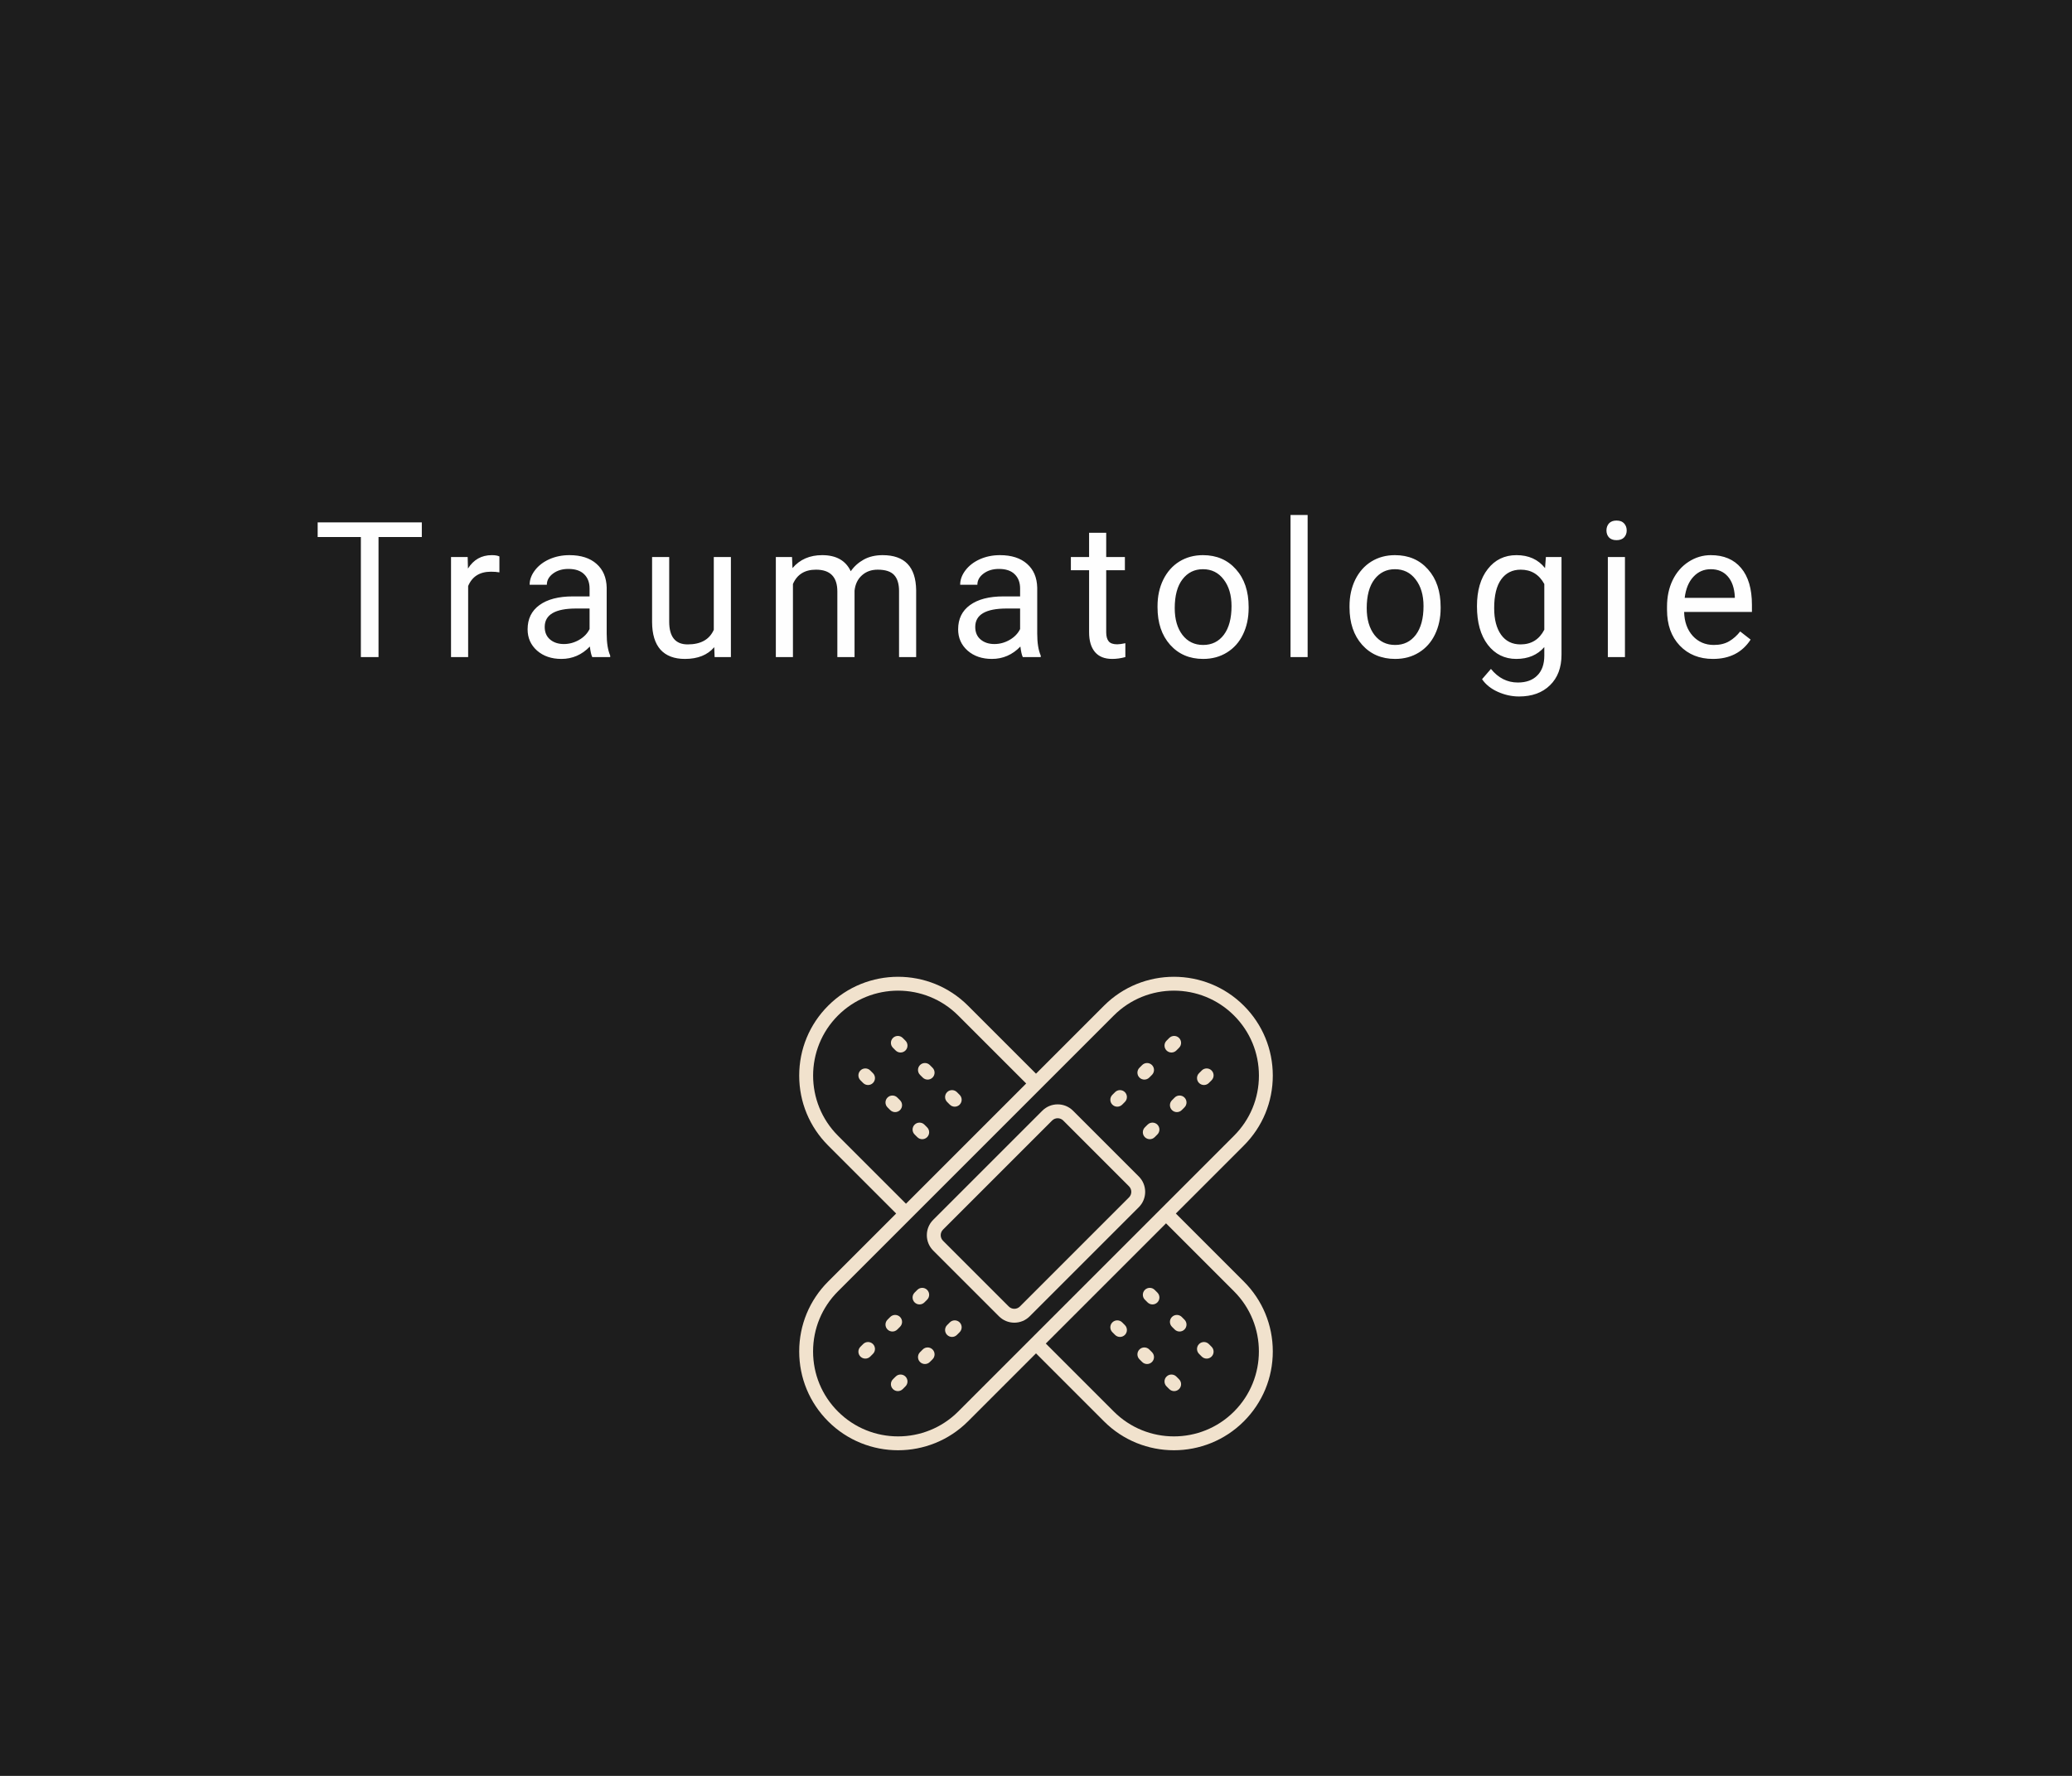
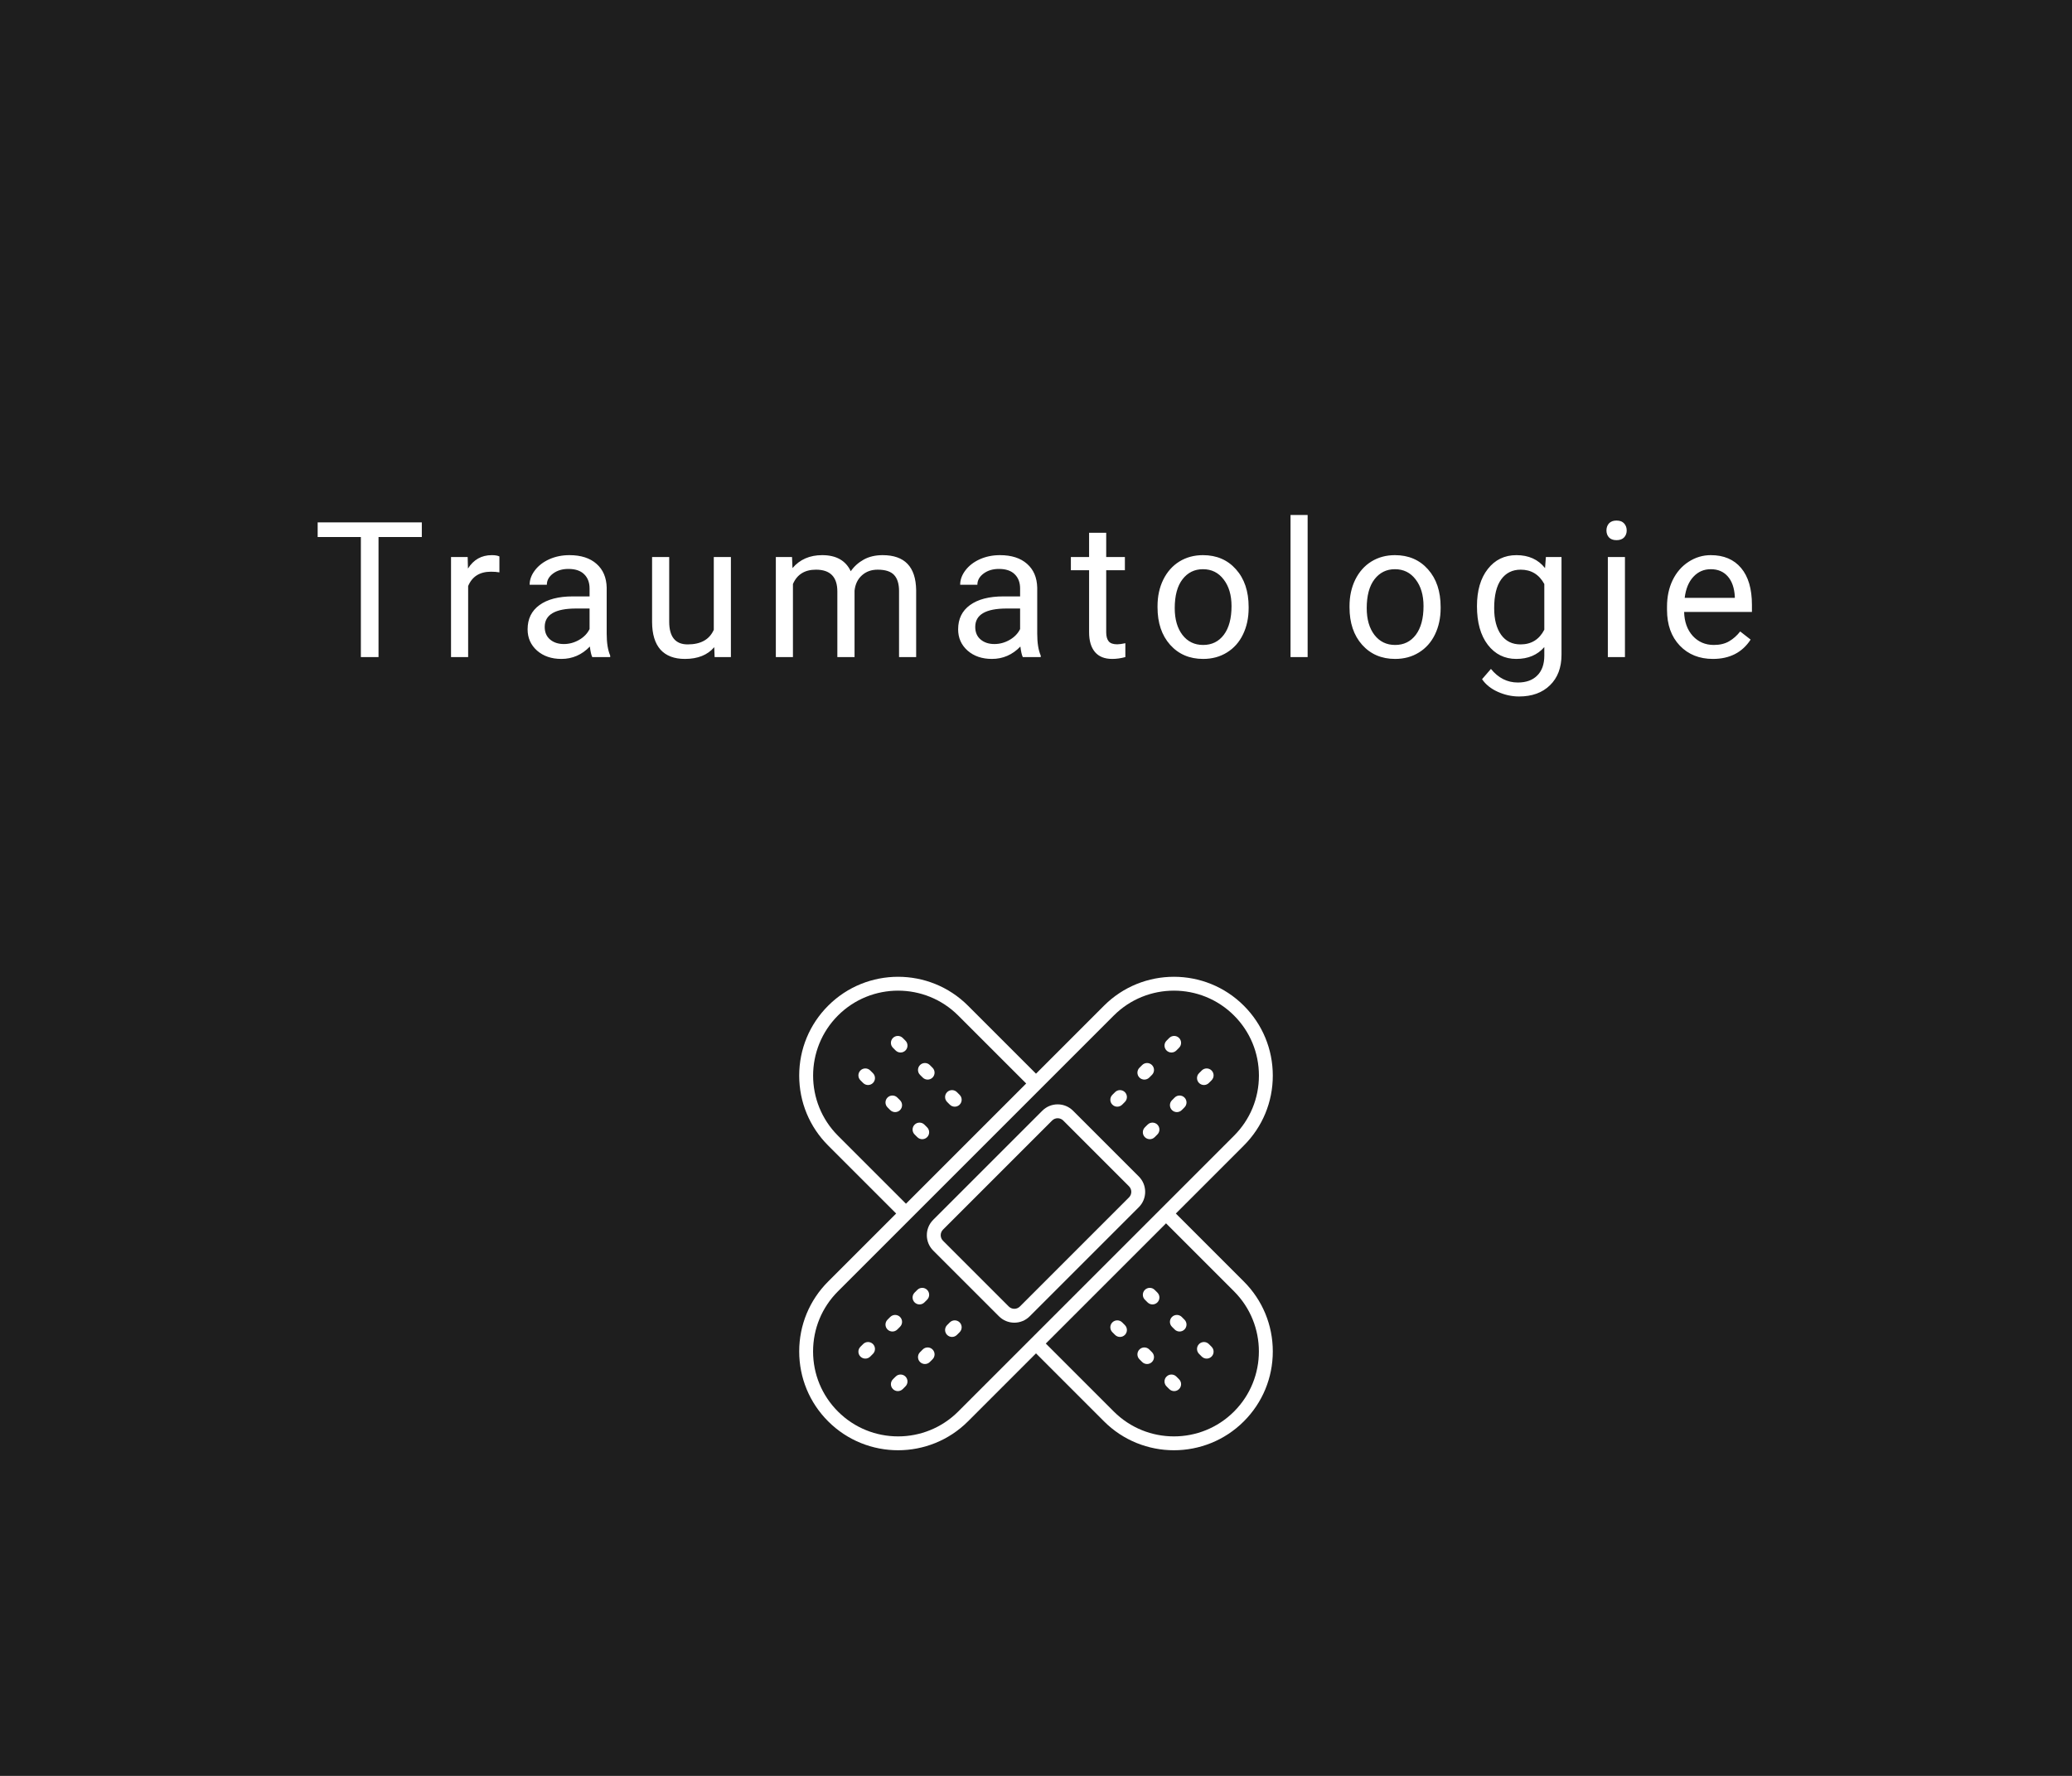
<svg xmlns="http://www.w3.org/2000/svg" width="700" height="600" viewBox="0 0 700 600" fill="none">
  <rect width="700" height="600" fill="#191919" />
  <path d="M142.506 181.438H127.881V222H121.913V181.438H107.319V176.5H142.506V181.438ZM168.719 193.375C167.844 193.229 166.896 193.156 165.875 193.156C162.083 193.156 159.51 194.771 158.156 198V222H152.375V188.188H158L158.094 192.094C159.99 189.073 162.677 187.562 166.156 187.562C167.281 187.562 168.135 187.708 168.719 188V193.375ZM200.088 222C199.754 221.333 199.483 220.146 199.275 218.438C196.588 221.229 193.379 222.625 189.65 222.625C186.317 222.625 183.577 221.688 181.431 219.812C179.306 217.917 178.244 215.521 178.244 212.625C178.244 209.104 179.577 206.375 182.244 204.438C184.931 202.479 188.702 201.5 193.556 201.5H199.181V198.844C199.181 196.823 198.577 195.219 197.369 194.031C196.16 192.823 194.379 192.219 192.025 192.219C189.963 192.219 188.233 192.74 186.838 193.781C185.442 194.823 184.744 196.083 184.744 197.562H178.931C178.931 195.875 179.525 194.25 180.713 192.688C181.921 191.104 183.546 189.854 185.588 188.938C187.65 188.021 189.91 187.562 192.369 187.562C196.265 187.562 199.317 188.542 201.525 190.5C203.733 192.438 204.879 195.115 204.963 198.531V214.094C204.963 217.198 205.358 219.667 206.15 221.5V222H200.088ZM190.494 217.594C192.306 217.594 194.025 217.125 195.65 216.188C197.275 215.25 198.452 214.031 199.181 212.531V205.594H194.65C187.567 205.594 184.025 207.667 184.025 211.812C184.025 213.625 184.629 215.042 185.838 216.062C187.046 217.083 188.598 217.594 190.494 217.594ZM241.3 218.656C239.05 221.302 235.748 222.625 231.394 222.625C227.79 222.625 225.04 221.583 223.144 219.5C221.269 217.396 220.321 214.292 220.3 210.188V188.188H226.081V210.031C226.081 215.156 228.165 217.719 232.331 217.719C236.748 217.719 239.685 216.073 241.144 212.781V188.188H246.925V222H241.425L241.3 218.656ZM267.575 188.188L267.731 191.938C270.21 189.021 273.554 187.562 277.763 187.562C282.492 187.562 285.71 189.375 287.419 193C288.544 191.375 290.002 190.062 291.794 189.062C293.606 188.062 295.742 187.562 298.2 187.562C305.617 187.562 309.388 191.49 309.513 199.344V222H303.731V199.688C303.731 197.271 303.179 195.469 302.075 194.281C300.971 193.073 299.117 192.469 296.513 192.469C294.367 192.469 292.585 193.115 291.169 194.406C289.752 195.677 288.929 197.396 288.7 199.562V222H282.888V199.844C282.888 194.927 280.481 192.469 275.669 192.469C271.877 192.469 269.283 194.083 267.888 197.312V222H262.106V188.188H267.575ZM345.538 222C345.204 221.333 344.933 220.146 344.725 218.438C342.038 221.229 338.829 222.625 335.1 222.625C331.767 222.625 329.027 221.688 326.881 219.812C324.756 217.917 323.694 215.521 323.694 212.625C323.694 209.104 325.027 206.375 327.694 204.438C330.381 202.479 334.152 201.5 339.006 201.5H344.631V198.844C344.631 196.823 344.027 195.219 342.819 194.031C341.61 192.823 339.829 192.219 337.475 192.219C335.413 192.219 333.683 192.74 332.288 193.781C330.892 194.823 330.194 196.083 330.194 197.562H324.381C324.381 195.875 324.975 194.25 326.163 192.688C327.371 191.104 328.996 189.854 331.038 188.938C333.1 188.021 335.36 187.562 337.819 187.562C341.715 187.562 344.767 188.542 346.975 190.5C349.183 192.438 350.329 195.115 350.413 198.531V214.094C350.413 217.198 350.808 219.667 351.6 221.5V222H345.538ZM335.944 217.594C337.756 217.594 339.475 217.125 341.1 216.188C342.725 215.25 343.902 214.031 344.631 212.531V205.594H340.1C333.017 205.594 329.475 207.667 329.475 211.812C329.475 213.625 330.079 215.042 331.288 216.062C332.496 217.083 334.048 217.594 335.944 217.594ZM373.719 180V188.188H380.031V192.656H373.719V213.625C373.719 214.979 374 216 374.562 216.688C375.125 217.354 376.083 217.688 377.438 217.688C378.104 217.688 379.021 217.562 380.188 217.312V222C378.667 222.417 377.188 222.625 375.75 222.625C373.167 222.625 371.219 221.844 369.906 220.281C368.594 218.719 367.938 216.5 367.938 213.625V192.656H361.781V188.188H367.938V180H373.719ZM391.056 204.781C391.056 201.469 391.702 198.49 392.994 195.844C394.306 193.198 396.119 191.156 398.431 189.719C400.765 188.281 403.421 187.562 406.4 187.562C411.004 187.562 414.723 189.156 417.556 192.344C420.41 195.531 421.837 199.771 421.837 205.062V205.469C421.837 208.76 421.202 211.719 419.931 214.344C418.681 216.948 416.879 218.979 414.525 220.438C412.192 221.896 409.504 222.625 406.462 222.625C401.879 222.625 398.16 221.031 395.306 217.844C392.473 214.656 391.056 210.438 391.056 205.188V204.781ZM396.869 205.469C396.869 209.219 397.733 212.229 399.462 214.5C401.212 216.771 403.546 217.906 406.462 217.906C409.4 217.906 411.733 216.76 413.462 214.469C415.192 212.156 416.056 208.927 416.056 204.781C416.056 201.073 415.171 198.073 413.4 195.781C411.65 193.469 409.317 192.312 406.4 192.312C403.546 192.312 401.244 193.448 399.494 195.719C397.744 197.99 396.869 201.24 396.869 205.469ZM441.769 222H435.988V174H441.769V222ZM455.919 204.781C455.919 201.469 456.565 198.49 457.856 195.844C459.169 193.198 460.981 191.156 463.294 189.719C465.627 188.281 468.283 187.562 471.263 187.562C475.867 187.562 479.585 189.156 482.419 192.344C485.273 195.531 486.7 199.771 486.7 205.062V205.469C486.7 208.76 486.065 211.719 484.794 214.344C483.544 216.948 481.742 218.979 479.388 220.438C477.054 221.896 474.367 222.625 471.325 222.625C466.742 222.625 463.023 221.031 460.169 217.844C457.335 214.656 455.919 210.438 455.919 205.188V204.781ZM461.731 205.469C461.731 209.219 462.596 212.229 464.325 214.5C466.075 216.771 468.408 217.906 471.325 217.906C474.263 217.906 476.596 216.76 478.325 214.469C480.054 212.156 480.919 208.927 480.919 204.781C480.919 201.073 480.033 198.073 478.263 195.781C476.513 193.469 474.179 192.312 471.263 192.312C468.408 192.312 466.106 193.448 464.356 195.719C462.606 197.99 461.731 201.24 461.731 205.469ZM498.975 204.812C498.975 199.542 500.194 195.354 502.631 192.25C505.069 189.125 508.298 187.562 512.319 187.562C516.444 187.562 519.663 189.021 521.975 191.938L522.256 188.188H527.538V221.188C527.538 225.562 526.235 229.01 523.631 231.531C521.048 234.052 517.569 235.312 513.194 235.312C510.756 235.312 508.371 234.792 506.038 233.75C503.704 232.708 501.923 231.281 500.694 229.469L503.694 226C506.173 229.062 509.204 230.594 512.788 230.594C515.6 230.594 517.788 229.802 519.35 228.219C520.933 226.635 521.725 224.406 521.725 221.531V218.625C519.413 221.292 516.256 222.625 512.256 222.625C508.298 222.625 505.09 221.031 502.631 217.844C500.194 214.656 498.975 210.312 498.975 204.812ZM504.788 205.469C504.788 209.281 505.569 212.281 507.131 214.469C508.694 216.635 510.881 217.719 513.694 217.719C517.34 217.719 520.017 216.062 521.725 212.75V197.312C519.954 194.083 517.298 192.469 513.756 192.469C510.944 192.469 508.746 193.562 507.163 195.75C505.579 197.938 504.788 201.177 504.788 205.469ZM548.969 222H543.188V188.188H548.969V222ZM542.719 179.219C542.719 178.281 543 177.49 543.562 176.844C544.146 176.198 545 175.875 546.125 175.875C547.25 175.875 548.104 176.198 548.688 176.844C549.271 177.49 549.562 178.281 549.562 179.219C549.562 180.156 549.271 180.938 548.688 181.562C548.104 182.188 547.25 182.5 546.125 182.5C545 182.5 544.146 182.188 543.562 181.562C543 180.938 542.719 180.156 542.719 179.219ZM578.681 222.625C574.098 222.625 570.369 221.125 567.494 218.125C564.619 215.104 563.181 211.073 563.181 206.031V204.969C563.181 201.615 563.817 198.625 565.087 196C566.379 193.354 568.171 191.292 570.462 189.812C572.775 188.312 575.275 187.562 577.962 187.562C582.358 187.562 585.775 189.01 588.212 191.906C590.65 194.802 591.869 198.948 591.869 204.344V206.75H568.962C569.046 210.083 570.015 212.781 571.869 214.844C573.744 216.885 576.119 217.906 578.994 217.906C581.035 217.906 582.765 217.49 584.181 216.656C585.598 215.823 586.837 214.719 587.9 213.344L591.431 216.094C588.598 220.448 584.348 222.625 578.681 222.625ZM577.962 192.312C575.629 192.312 573.671 193.167 572.087 194.875C570.504 196.562 569.525 198.938 569.15 202H586.087V201.562C585.921 198.625 585.129 196.354 583.712 194.75C582.296 193.125 580.379 192.312 577.962 192.312Z" fill="white" />
-   <path d="M312.304 440.028L313.219 439.113C314.135 438.198 314.135 436.714 313.22 435.799C312.305 434.883 310.821 434.883 309.906 435.798L308.99 436.713C308.075 437.628 308.075 439.112 308.99 440.028C309.447 440.486 310.047 440.715 310.647 440.715C311.247 440.715 311.846 440.486 312.304 440.028V440.028Z" fill="#F2E2CD" />
-   <path d="M320.887 446.781L319.972 447.696C319.057 448.612 319.057 450.095 319.972 451.011C320.429 451.468 321.029 451.697 321.629 451.697C322.229 451.697 322.829 451.468 323.286 451.011L324.202 450.095C325.117 449.18 325.117 447.696 324.202 446.781C323.287 445.866 321.803 445.866 320.887 446.781Z" fill="#F2E2CD" />
-   <path d="M303.152 449.18L304.068 448.265C304.983 447.349 304.983 445.865 304.068 444.95C303.152 444.035 301.668 444.035 300.753 444.95L299.838 445.865C298.923 446.781 298.923 448.265 299.838 449.18C300.295 449.638 300.895 449.866 301.495 449.866C302.095 449.867 302.695 449.638 303.152 449.18Z" fill="#F2E2CD" />
-   <path d="M311.735 455.932L310.82 456.848C309.905 457.763 309.905 459.247 310.82 460.162C311.278 460.62 311.878 460.849 312.477 460.849C313.077 460.849 313.677 460.62 314.134 460.162L315.05 459.247C315.965 458.332 315.965 456.848 315.05 455.932C314.134 455.017 312.65 455.017 311.735 455.932V455.932Z" fill="#F2E2CD" />
-   <path d="M291.601 454.102L290.686 455.017C289.77 455.933 289.77 457.416 290.686 458.332C291.143 458.789 291.743 459.018 292.343 459.018C292.943 459.018 293.543 458.789 294 458.332L294.915 457.416C295.831 456.501 295.831 455.017 294.915 454.102C294 453.187 292.516 453.187 291.601 454.102Z" fill="#F2E2CD" />
-   <path d="M302.583 465.085L301.668 466C300.753 466.915 300.753 468.399 301.669 469.315C302.126 469.773 302.726 470.001 303.326 470.001C303.926 470.001 304.525 469.772 304.983 469.314L305.898 468.399C306.814 467.484 306.813 466 305.898 465.084C304.983 464.169 303.499 464.169 302.583 465.085V465.085Z" fill="#F2E2CD" />
-   <path d="M395.76 355.602C396.359 355.602 396.959 355.373 397.417 354.916L398.332 354C399.247 353.085 399.247 351.601 398.332 350.686C397.416 349.77 395.932 349.771 395.017 350.686L394.102 351.602C393.187 352.517 393.187 354.001 394.103 354.916C394.56 355.374 395.16 355.602 395.76 355.602Z" fill="#F2E2CD" />
-   <path d="M406.741 366.585C407.341 366.585 407.941 366.356 408.399 365.898L409.314 364.983C410.229 364.067 410.229 362.584 409.314 361.668C408.399 360.753 406.915 360.753 405.999 361.668L405.084 362.584C404.169 363.499 404.169 364.983 405.084 365.898C405.542 366.356 406.142 366.585 406.741 366.585Z" fill="#F2E2CD" />
-   <path d="M386.608 364.754C387.207 364.754 387.807 364.525 388.265 364.068L389.18 363.152C390.095 362.237 390.095 360.753 389.18 359.838C388.265 358.923 386.781 358.923 385.865 359.838L384.95 360.753C384.035 361.669 384.035 363.152 384.95 364.068C385.408 364.525 386.008 364.754 386.608 364.754Z" fill="#F2E2CD" />
-   <path d="M396.848 370.82L395.933 371.735C395.017 372.651 395.017 374.135 395.933 375.05C396.39 375.508 396.99 375.736 397.59 375.736C398.189 375.736 398.789 375.508 399.247 375.05L400.162 374.135C401.078 373.219 401.078 371.735 400.162 370.82C399.247 369.905 397.763 369.905 396.848 370.82Z" fill="#F2E2CD" />
-   <path d="M377.455 373.906C378.055 373.906 378.655 373.677 379.113 373.22L380.028 372.304C380.943 371.389 380.943 369.905 380.028 368.99C379.113 368.075 377.629 368.075 376.714 368.99L375.798 369.905C374.883 370.821 374.883 372.304 375.798 373.22C376.256 373.677 376.855 373.906 377.455 373.906Z" fill="#F2E2CD" />
-   <path d="M391.011 379.973C390.096 379.057 388.612 379.057 387.696 379.972L386.781 380.887C385.865 381.802 385.865 383.286 386.78 384.202C387.238 384.659 387.838 384.888 388.438 384.888C389.037 384.888 389.637 384.659 390.095 384.202L391.01 383.287C391.926 382.372 391.926 380.888 391.011 379.973V379.973Z" fill="#F2E2CD" />
-   <path d="M362.514 375.271C361.127 373.884 359.283 373.12 357.321 373.12C355.36 373.12 353.515 373.884 352.129 375.271L315.271 412.129C313.884 413.516 313.12 415.36 313.12 417.321C313.12 419.283 313.884 421.127 315.271 422.514L337.486 444.729C338.873 446.116 340.717 446.88 342.679 446.88C344.64 446.88 346.485 446.116 347.872 444.729L384.729 407.871C386.116 406.485 386.88 404.64 386.88 402.679C386.88 400.717 386.116 398.873 384.729 397.486L362.514 375.271ZM381.415 404.557L344.557 441.415C344.055 441.916 343.388 442.193 342.679 442.193C341.969 442.193 341.302 441.916 340.8 441.415L318.585 419.2C318.084 418.698 317.807 418.031 317.807 417.321C317.807 416.612 318.084 415.945 318.585 415.443L355.444 378.585C355.945 378.084 356.612 377.807 357.322 377.807C358.031 377.807 358.698 378.084 359.2 378.585L381.415 400.8C381.916 401.302 382.193 401.969 382.193 402.679C382.193 403.388 381.916 404.055 381.415 404.557V404.557Z" fill="#F2E2CD" />
-   <path d="M397.244 410L420.216 387.028C426.525 380.718 430 372.33 430 363.407C430 354.483 426.525 346.094 420.215 339.784C407.19 326.759 385.997 326.759 372.972 339.784L350 362.757L327.028 339.785C314.003 326.76 292.81 326.76 279.785 339.785C273.475 346.094 270 354.483 270 363.406C270 372.33 273.475 380.718 279.784 387.028L302.756 410L279.784 432.972C273.475 439.282 270 447.671 270 456.594C270 465.517 273.475 473.906 279.784 480.216C286.297 486.728 294.852 489.984 303.406 489.984C311.961 489.984 320.515 486.728 327.028 480.216L350 457.244L372.972 480.216C379.484 486.728 388.039 489.984 396.594 489.984C405.148 489.984 413.703 486.728 420.215 480.216C426.525 473.906 430 465.517 430 456.594C430 447.671 426.525 439.282 420.215 432.972L397.244 410ZM283.099 383.713C271.902 372.516 271.902 354.296 283.099 343.099C294.297 331.902 312.516 331.902 323.713 343.099L346.685 366.071L306.071 406.685L283.099 383.713ZM323.713 476.901C318.114 482.5 310.761 485.3 303.406 485.299C296.053 485.298 288.697 482.499 283.099 476.901C277.675 471.477 274.688 464.265 274.688 456.594C274.688 448.923 277.675 441.711 283.099 436.287L376.287 343.099C387.484 331.902 405.704 331.902 416.901 343.099C422.325 348.523 425.312 355.735 425.312 363.407C425.312 371.078 422.325 378.289 416.901 383.713C416.901 383.713 392.268 408.347 392.266 408.349L323.713 476.901ZM416.901 476.901C411.302 482.5 403.949 485.3 396.594 485.299C389.24 485.298 381.885 482.499 376.287 476.901L353.315 453.929L393.929 413.315L416.901 436.287C428.098 447.484 428.098 465.704 416.901 476.901Z" fill="#F2E2CD" />
-   <path d="M324.202 369.905L323.286 368.99C322.371 368.075 320.887 368.075 319.972 368.99C319.057 369.905 319.057 371.389 319.972 372.304L320.887 373.22C321.345 373.677 321.945 373.906 322.544 373.906C323.144 373.906 323.744 373.677 324.202 373.22C325.117 372.304 325.117 370.82 324.202 369.905Z" fill="#F2E2CD" />
-   <path d="M312.304 379.972C311.389 379.057 309.905 379.057 308.99 379.973C308.075 380.888 308.075 382.372 308.99 383.287L309.906 384.202C310.363 384.66 310.963 384.888 311.562 384.888C312.162 384.888 312.762 384.659 313.22 384.202C314.135 383.286 314.135 381.802 313.219 380.887L312.304 379.972Z" fill="#F2E2CD" />
-   <path d="M314.134 359.838C313.219 358.923 311.735 358.923 310.82 359.838C309.904 360.753 309.904 362.237 310.82 363.152L311.735 364.068C312.193 364.525 312.793 364.754 313.392 364.754C313.992 364.754 314.592 364.525 315.049 364.068C315.965 363.152 315.965 361.668 315.049 360.753L314.134 359.838Z" fill="#F2E2CD" />
-   <path d="M303.152 370.82C302.237 369.905 300.753 369.905 299.838 370.82C298.923 371.736 298.923 373.219 299.838 374.135L300.753 375.05C301.211 375.508 301.811 375.736 302.41 375.736C303.01 375.736 303.61 375.508 304.068 375.05C304.983 374.134 304.983 372.651 304.068 371.735L303.152 370.82Z" fill="#F2E2CD" />
-   <path d="M304.983 350.686C304.068 349.771 302.584 349.771 301.669 350.686C300.753 351.601 300.753 353.085 301.668 354L302.583 354.916C303.041 355.373 303.641 355.602 304.241 355.602C304.841 355.602 305.44 355.373 305.898 354.916C306.813 354.001 306.814 352.517 305.898 351.602L304.983 350.686Z" fill="#F2E2CD" />
-   <path d="M294 361.668C293.085 360.753 291.601 360.753 290.686 361.668C289.771 362.584 289.771 364.067 290.686 364.983L291.601 365.898C292.059 366.356 292.659 366.584 293.258 366.584C293.858 366.584 294.458 366.356 294.916 365.898C295.831 364.982 295.831 363.499 294.916 362.583L294 361.668Z" fill="#F2E2CD" />
-   <path d="M408.399 454.102C407.483 453.187 405.999 453.187 405.084 454.102C404.169 455.017 404.169 456.501 405.084 457.416L405.999 458.332C406.457 458.789 407.057 459.018 407.656 459.018C408.256 459.018 408.856 458.789 409.314 458.332C410.229 457.416 410.229 455.932 409.314 455.017L408.399 454.102Z" fill="#F2E2CD" />
-   <path d="M397.417 465.085C396.502 464.169 395.017 464.169 394.102 465.084C393.187 466 393.187 467.484 394.102 468.399L395.017 469.314C395.474 469.772 396.074 470.001 396.674 470.001C397.274 470.001 397.874 469.772 398.332 469.315C399.247 468.399 399.247 466.915 398.332 466L397.417 465.085Z" fill="#F2E2CD" />
-   <path d="M399.247 444.95C398.332 444.035 396.848 444.035 395.933 444.95C395.017 445.866 395.017 447.349 395.933 448.265L396.848 449.18C397.305 449.638 397.905 449.866 398.505 449.866C399.105 449.866 399.705 449.638 400.162 449.18C401.078 448.264 401.078 446.781 400.162 445.865L399.247 444.95Z" fill="#F2E2CD" />
-   <path d="M388.265 455.932C387.35 455.017 385.865 455.017 384.95 455.932C384.035 456.848 384.035 458.332 384.95 459.247L385.865 460.162C386.323 460.62 386.923 460.849 387.523 460.849C388.122 460.849 388.722 460.62 389.18 460.162C390.095 459.247 390.095 457.763 389.18 456.848L388.265 455.932Z" fill="#F2E2CD" />
-   <path d="M390.095 435.798C389.179 434.883 387.695 434.883 386.78 435.799C385.865 436.714 385.865 438.198 386.781 439.113L387.696 440.028C388.154 440.486 388.753 440.714 389.353 440.714C389.953 440.714 390.553 440.486 391.01 440.028C391.925 439.112 391.925 437.628 391.01 436.713L390.095 435.798Z" fill="#F2E2CD" />
-   <path d="M379.113 446.781C378.197 445.866 376.713 445.866 375.798 446.781C374.883 447.696 374.883 449.18 375.798 450.095L376.714 451.011C377.171 451.468 377.771 451.697 378.371 451.697C378.97 451.697 379.57 451.468 380.028 451.011C380.943 450.095 380.943 448.611 380.028 447.696L379.113 446.781Z" fill="#F2E2CD" />
-   <rect width="700" height="600" fill="#F2E2CD" fill-opacity="0.02" />
+   <path d="M312.304 440.028L313.219 439.113C314.135 438.198 314.135 436.714 313.22 435.799C312.305 434.883 310.821 434.883 309.906 435.798L308.99 436.713C308.075 437.628 308.075 439.112 308.99 440.028C309.447 440.486 310.047 440.715 310.647 440.715C311.247 440.715 311.846 440.486 312.304 440.028V440.028Z" fill="white" />
+   <path d="M320.887 446.781L319.972 447.696C319.057 448.612 319.057 450.095 319.972 451.011C320.429 451.468 321.029 451.697 321.629 451.697C322.229 451.697 322.829 451.468 323.286 451.011L324.202 450.095C325.117 449.18 325.117 447.696 324.202 446.781C323.287 445.866 321.803 445.866 320.887 446.781Z" fill="white" />
+   <path d="M303.152 449.18L304.068 448.265C304.983 447.349 304.983 445.865 304.068 444.95C303.152 444.035 301.668 444.035 300.753 444.95L299.838 445.865C298.923 446.781 298.923 448.265 299.838 449.18C300.295 449.638 300.895 449.866 301.495 449.866C302.095 449.867 302.695 449.638 303.152 449.18Z" fill="white" />
+   <path d="M311.735 455.932L310.82 456.848C309.905 457.763 309.905 459.247 310.82 460.162C311.278 460.62 311.878 460.849 312.477 460.849C313.077 460.849 313.677 460.62 314.134 460.162L315.05 459.247C315.965 458.332 315.965 456.848 315.05 455.932C314.134 455.017 312.65 455.017 311.735 455.932V455.932Z" fill="white" />
+   <path d="M291.601 454.102L290.686 455.017C289.77 455.933 289.77 457.416 290.686 458.332C291.143 458.789 291.743 459.018 292.343 459.018C292.943 459.018 293.543 458.789 294 458.332L294.915 457.416C295.831 456.501 295.831 455.017 294.915 454.102C294 453.187 292.516 453.187 291.601 454.102Z" fill="white" />
+   <path d="M302.583 465.085L301.668 466C300.753 466.915 300.753 468.399 301.669 469.315C302.126 469.773 302.726 470.001 303.326 470.001C303.926 470.001 304.525 469.772 304.983 469.314L305.898 468.399C306.814 467.484 306.813 466 305.898 465.084C304.983 464.169 303.499 464.169 302.583 465.085V465.085Z" fill="white" />
+   <path d="M395.76 355.602C396.359 355.602 396.959 355.373 397.417 354.916L398.332 354C399.247 353.085 399.247 351.601 398.332 350.686C397.416 349.77 395.932 349.771 395.017 350.686L394.102 351.602C393.187 352.517 393.187 354.001 394.103 354.916C394.56 355.374 395.16 355.602 395.76 355.602Z" fill="white" />
+   <path d="M406.741 366.585C407.341 366.585 407.941 366.356 408.399 365.898L409.314 364.983C410.229 364.067 410.229 362.584 409.314 361.668C408.399 360.753 406.915 360.753 405.999 361.668L405.084 362.584C404.169 363.499 404.169 364.983 405.084 365.898C405.542 366.356 406.142 366.585 406.741 366.585Z" fill="white" />
+   <path d="M386.608 364.754C387.207 364.754 387.807 364.525 388.265 364.068L389.18 363.152C390.095 362.237 390.095 360.753 389.18 359.838C388.265 358.923 386.781 358.923 385.865 359.838L384.95 360.753C384.035 361.669 384.035 363.152 384.95 364.068C385.408 364.525 386.008 364.754 386.608 364.754Z" fill="white" />
+   <path d="M396.848 370.82L395.933 371.735C395.017 372.651 395.017 374.135 395.933 375.05C396.39 375.508 396.99 375.736 397.59 375.736C398.189 375.736 398.789 375.508 399.247 375.05L400.162 374.135C401.078 373.219 401.078 371.735 400.162 370.82C399.247 369.905 397.763 369.905 396.848 370.82Z" fill="white" />
+   <path d="M377.455 373.906C378.055 373.906 378.655 373.677 379.113 373.22L380.028 372.304C380.943 371.389 380.943 369.905 380.028 368.99C379.113 368.075 377.629 368.075 376.714 368.99L375.798 369.905C374.883 370.821 374.883 372.304 375.798 373.22C376.256 373.677 376.855 373.906 377.455 373.906Z" fill="white" />
+   <path d="M391.011 379.973C390.096 379.057 388.612 379.057 387.696 379.972L386.781 380.887C385.865 381.802 385.865 383.286 386.78 384.202C387.238 384.659 387.838 384.888 388.438 384.888C389.037 384.888 389.637 384.659 390.095 384.202L391.01 383.287C391.926 382.372 391.926 380.888 391.011 379.973V379.973Z" fill="white" />
+   <path d="M362.514 375.271C361.127 373.884 359.283 373.12 357.321 373.12C355.36 373.12 353.515 373.884 352.129 375.271L315.271 412.129C313.884 413.516 313.12 415.36 313.12 417.321C313.12 419.283 313.884 421.127 315.271 422.514L337.486 444.729C338.873 446.116 340.717 446.88 342.679 446.88C344.64 446.88 346.485 446.116 347.872 444.729L384.729 407.871C386.116 406.485 386.88 404.64 386.88 402.679C386.88 400.717 386.116 398.873 384.729 397.486L362.514 375.271ZM381.415 404.557L344.557 441.415C344.055 441.916 343.388 442.193 342.679 442.193C341.969 442.193 341.302 441.916 340.8 441.415L318.585 419.2C318.084 418.698 317.807 418.031 317.807 417.321C317.807 416.612 318.084 415.945 318.585 415.443L355.444 378.585C355.945 378.084 356.612 377.807 357.322 377.807C358.031 377.807 358.698 378.084 359.2 378.585L381.415 400.8C381.916 401.302 382.193 401.969 382.193 402.679C382.193 403.388 381.916 404.055 381.415 404.557V404.557Z" fill="white" />
+   <path d="M397.244 410L420.216 387.028C426.525 380.718 430 372.33 430 363.407C430 354.483 426.525 346.094 420.215 339.784C407.19 326.759 385.997 326.759 372.972 339.784L350 362.757L327.028 339.785C314.003 326.76 292.81 326.76 279.785 339.785C273.475 346.094 270 354.483 270 363.406C270 372.33 273.475 380.718 279.784 387.028L302.756 410L279.784 432.972C273.475 439.282 270 447.671 270 456.594C270 465.517 273.475 473.906 279.784 480.216C286.297 486.728 294.852 489.984 303.406 489.984C311.961 489.984 320.515 486.728 327.028 480.216L350 457.244L372.972 480.216C379.484 486.728 388.039 489.984 396.594 489.984C405.148 489.984 413.703 486.728 420.215 480.216C426.525 473.906 430 465.517 430 456.594C430 447.671 426.525 439.282 420.215 432.972L397.244 410ZM283.099 383.713C271.902 372.516 271.902 354.296 283.099 343.099C294.297 331.902 312.516 331.902 323.713 343.099L346.685 366.071L306.071 406.685L283.099 383.713ZM323.713 476.901C318.114 482.5 310.761 485.3 303.406 485.299C296.053 485.298 288.697 482.499 283.099 476.901C277.675 471.477 274.688 464.265 274.688 456.594C274.688 448.923 277.675 441.711 283.099 436.287L376.287 343.099C387.484 331.902 405.704 331.902 416.901 343.099C422.325 348.523 425.312 355.735 425.312 363.407C425.312 371.078 422.325 378.289 416.901 383.713C416.901 383.713 392.268 408.347 392.266 408.349L323.713 476.901ZM416.901 476.901C411.302 482.5 403.949 485.3 396.594 485.299C389.24 485.298 381.885 482.499 376.287 476.901L353.315 453.929L393.929 413.315L416.901 436.287C428.098 447.484 428.098 465.704 416.901 476.901Z" fill="white" />
+   <path d="M324.202 369.905L323.286 368.99C322.371 368.075 320.887 368.075 319.972 368.99C319.057 369.905 319.057 371.389 319.972 372.304L320.887 373.22C321.345 373.677 321.945 373.906 322.544 373.906C323.144 373.906 323.744 373.677 324.202 373.22C325.117 372.304 325.117 370.82 324.202 369.905Z" fill="white" />
+   <path d="M312.304 379.972C311.389 379.057 309.905 379.057 308.99 379.973C308.075 380.888 308.075 382.372 308.99 383.287L309.906 384.202C310.363 384.66 310.963 384.888 311.562 384.888C312.162 384.888 312.762 384.659 313.22 384.202C314.135 383.286 314.135 381.802 313.219 380.887L312.304 379.972Z" fill="white" />
+   <path d="M314.134 359.838C313.219 358.923 311.735 358.923 310.82 359.838C309.904 360.753 309.904 362.237 310.82 363.152L311.735 364.068C312.193 364.525 312.793 364.754 313.392 364.754C313.992 364.754 314.592 364.525 315.049 364.068C315.965 363.152 315.965 361.668 315.049 360.753L314.134 359.838Z" fill="white" />
+   <path d="M303.152 370.82C302.237 369.905 300.753 369.905 299.838 370.82C298.923 371.736 298.923 373.219 299.838 374.135L300.753 375.05C301.211 375.508 301.811 375.736 302.41 375.736C303.01 375.736 303.61 375.508 304.068 375.05C304.983 374.134 304.983 372.651 304.068 371.735L303.152 370.82Z" fill="white" />
+   <path d="M304.983 350.686C304.068 349.771 302.584 349.771 301.669 350.686C300.753 351.601 300.753 353.085 301.668 354L302.583 354.916C303.041 355.373 303.641 355.602 304.241 355.602C304.841 355.602 305.44 355.373 305.898 354.916C306.813 354.001 306.814 352.517 305.898 351.602L304.983 350.686Z" fill="white" />
+   <path d="M294 361.668C293.085 360.753 291.601 360.753 290.686 361.668C289.771 362.584 289.771 364.067 290.686 364.983L291.601 365.898C292.059 366.356 292.659 366.584 293.258 366.584C293.858 366.584 294.458 366.356 294.916 365.898C295.831 364.982 295.831 363.499 294.916 362.583L294 361.668Z" fill="white" />
+   <path d="M408.399 454.102C407.483 453.187 405.999 453.187 405.084 454.102C404.169 455.017 404.169 456.501 405.084 457.416L405.999 458.332C406.457 458.789 407.057 459.018 407.656 459.018C408.256 459.018 408.856 458.789 409.314 458.332C410.229 457.416 410.229 455.932 409.314 455.017L408.399 454.102Z" fill="white" />
+   <path d="M397.417 465.085C396.502 464.169 395.017 464.169 394.102 465.084C393.187 466 393.187 467.484 394.102 468.399L395.017 469.314C395.474 469.772 396.074 470.001 396.674 470.001C397.274 470.001 397.874 469.772 398.332 469.315C399.247 468.399 399.247 466.915 398.332 466L397.417 465.085Z" fill="white" />
+   <path d="M399.247 444.95C398.332 444.035 396.848 444.035 395.933 444.95C395.017 445.866 395.017 447.349 395.933 448.265L396.848 449.18C397.305 449.638 397.905 449.866 398.505 449.866C399.105 449.866 399.705 449.638 400.162 449.18C401.078 448.264 401.078 446.781 400.162 445.865L399.247 444.95Z" fill="white" />
+   <path d="M388.265 455.932C387.35 455.017 385.865 455.017 384.95 455.932C384.035 456.848 384.035 458.332 384.95 459.247L385.865 460.162C386.323 460.62 386.923 460.849 387.523 460.849C388.122 460.849 388.722 460.62 389.18 460.162C390.095 459.247 390.095 457.763 389.18 456.848L388.265 455.932Z" fill="white" />
+   <path d="M390.095 435.798C389.179 434.883 387.695 434.883 386.78 435.799C385.865 436.714 385.865 438.198 386.781 439.113L387.696 440.028C388.154 440.486 388.753 440.714 389.353 440.714C389.953 440.714 390.553 440.486 391.01 440.028C391.925 439.112 391.925 437.628 391.01 436.713L390.095 435.798Z" fill="white" />
+   <path d="M379.113 446.781C378.197 445.866 376.713 445.866 375.798 446.781C374.883 447.696 374.883 449.18 375.798 450.095L376.714 451.011C377.171 451.468 377.771 451.697 378.371 451.697C378.97 451.697 379.57 451.468 380.028 451.011C380.943 450.095 380.943 448.611 380.028 447.696L379.113 446.781Z" fill="white" />
+   <rect width="700" height="600" fill="white" fill-opacity="0.02" />
</svg>
